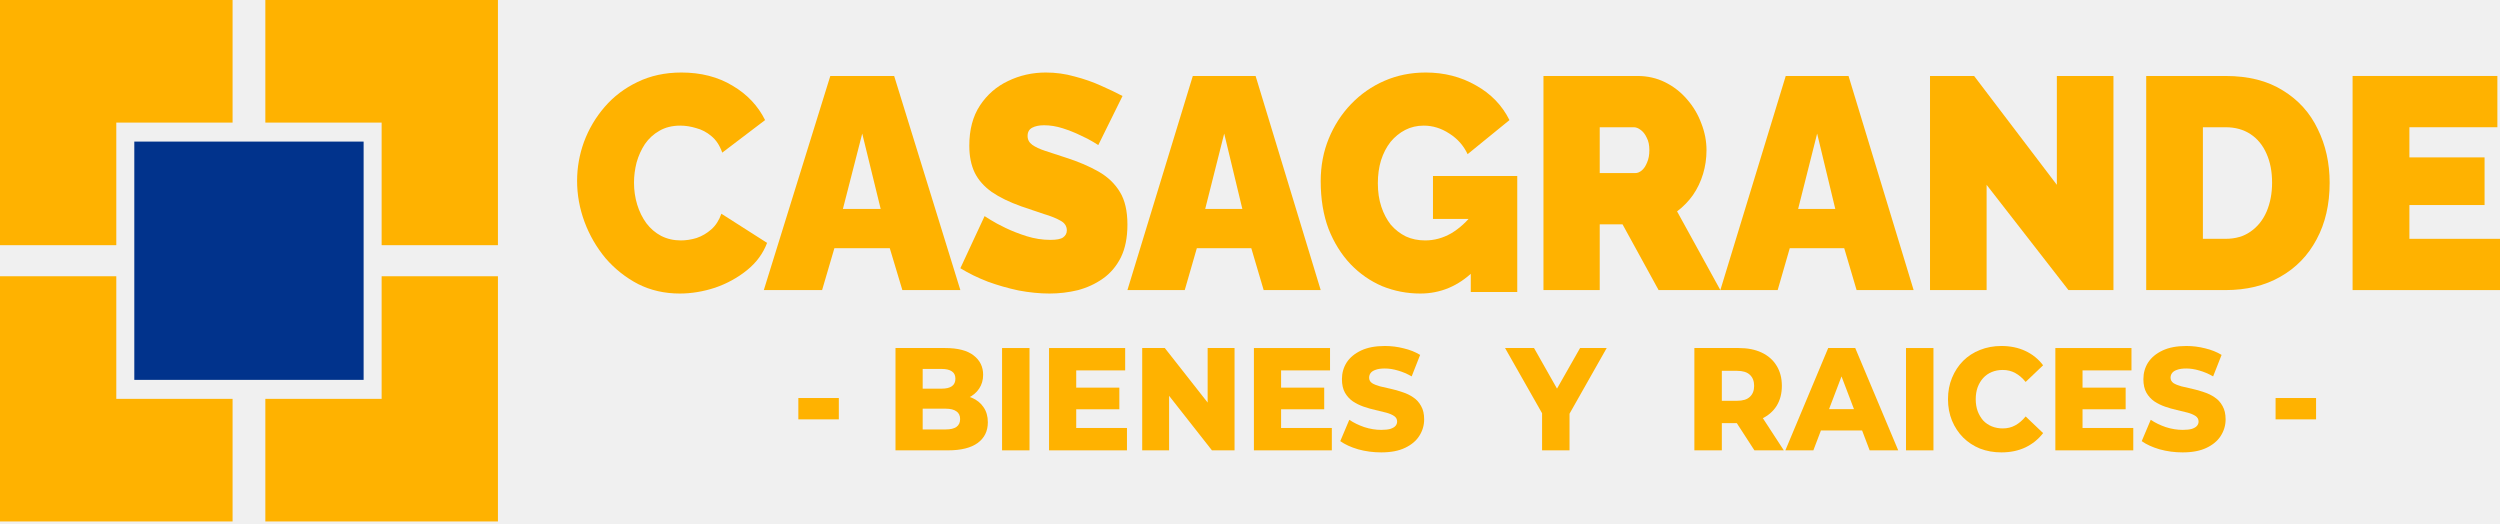
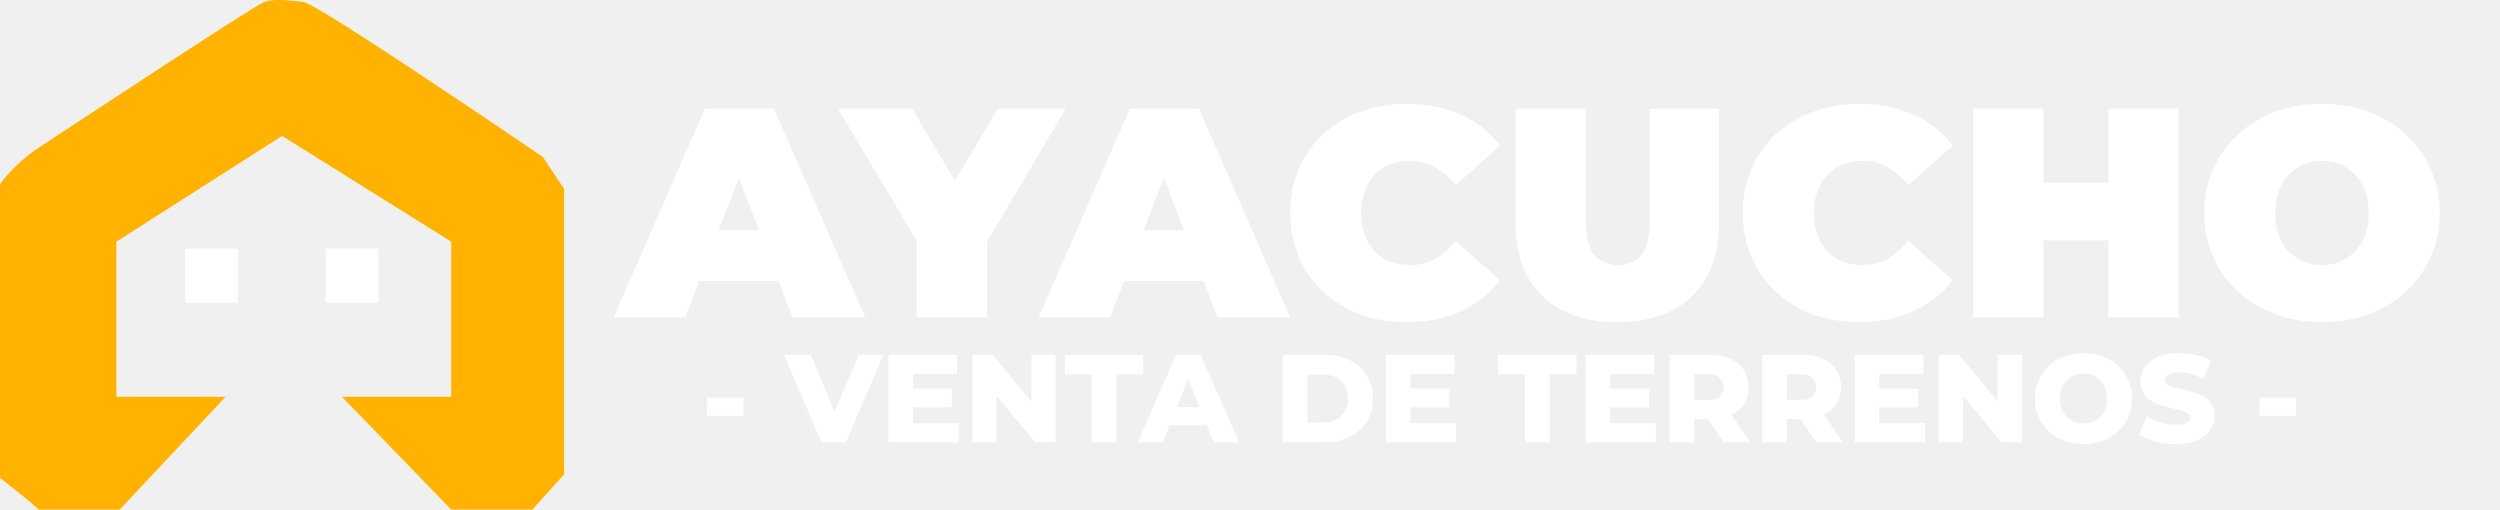
- <svg xmlns="http://www.w3.org/2000/svg" width="754" height="158" viewBox="0 0 754 158" fill="none">
-   <path d="M754.001 72.027V87.489H709.541V22.914H753.21V38.376H726.675V47.471H749.344V61.841H726.675V72.027H754.001Z" fill="#FFB200" />
-   <path d="M647.295 87.489V22.914H671.232C678.13 22.914 683.888 24.369 688.506 27.28C693.182 30.13 696.689 34.01 699.027 38.921C701.424 43.772 702.622 49.168 702.622 55.111C702.622 61.659 701.307 67.358 698.677 72.209C696.105 77.06 692.451 80.819 687.716 83.487C683.04 86.155 677.545 87.489 671.232 87.489H647.295ZM685.261 55.111C685.261 51.776 684.706 48.865 683.595 46.379C682.485 43.833 680.877 41.862 678.773 40.468C676.668 39.073 674.155 38.376 671.232 38.376H664.393V72.027H671.232C674.213 72.027 676.727 71.3 678.773 69.844C680.877 68.389 682.485 66.388 683.595 63.842C684.706 61.234 685.261 58.324 685.261 55.111Z" fill="#FFB200" />
-   <path d="M599.161 55.747V87.489H582.09V22.914H595.396L620.346 55.747V22.914H637.417V87.489H623.848L599.161 55.747Z" fill="#FFB200" />
-   <path d="M538.579 22.914H557.518L577.151 87.489H559.95L556.215 74.847H539.796L536.147 87.489H518.859L538.579 22.914ZM553.522 63.023L548.049 40.286L542.315 63.023H553.522Z" fill="#FFB200" />
-   <path d="M465.508 87.489V22.914H493.881C496.898 22.914 499.683 23.551 502.236 24.824C504.789 26.097 506.994 27.825 508.851 30.008C510.707 32.13 512.129 34.525 513.115 37.193C514.16 39.861 514.682 42.559 514.682 45.288C514.682 47.774 514.334 50.169 513.637 52.473C512.941 54.777 511.926 56.899 510.591 58.839C509.257 60.719 507.661 62.356 505.804 63.751L518.859 87.489H500.234L489.355 67.662H482.479V87.489H465.508ZM482.479 52.2H493.185C493.881 52.2 494.548 51.927 495.186 51.382C495.824 50.836 496.347 50.048 496.753 49.017C497.217 47.986 497.449 46.743 497.449 45.288C497.449 43.772 497.188 42.529 496.666 41.559C496.202 40.528 495.592 39.74 494.838 39.194C494.142 38.648 493.446 38.376 492.749 38.376H482.479V52.2Z" fill="#FFB200" />
-   <path d="M428.356 88.53C424.351 88.53 420.521 87.789 416.865 86.308C413.267 84.765 410.076 82.543 407.29 79.642C404.505 76.68 402.299 73.131 400.675 68.995C399.108 64.798 398.324 60.015 398.324 54.645C398.324 50.017 399.137 45.727 400.762 41.777C402.386 37.827 404.621 34.37 407.464 31.408C410.366 28.384 413.732 26.038 417.562 24.372C421.392 22.705 425.541 21.872 430.01 21.872C435.581 21.872 440.629 23.168 445.156 25.76C449.682 28.291 453.048 31.778 455.253 36.222L442.631 46.498C441.413 43.906 439.585 41.839 437.148 40.295C434.71 38.691 432.128 37.888 429.4 37.888C427.369 37.888 425.512 38.321 423.829 39.185C422.146 40.049 420.666 41.252 419.39 42.795C418.171 44.338 417.214 46.19 416.517 48.35C415.879 50.449 415.56 52.763 415.56 55.294C415.56 57.886 415.908 60.231 416.604 62.33C417.301 64.428 418.258 66.249 419.477 67.792C420.754 69.273 422.262 70.446 424.003 71.31C425.744 72.112 427.688 72.513 429.835 72.513C432.563 72.513 435.174 71.804 437.67 70.384C440.165 68.903 442.428 66.835 444.46 64.181V81.772C439.817 86.277 434.449 88.53 428.356 88.53ZM443.589 66.033H432.186V53.072H457.604V88.067H443.589V66.033Z" fill="#FFB200" />
-   <path d="M359.751 22.914H378.69L398.323 87.489H381.122L377.386 74.847H360.968L357.319 87.489H340.031L359.751 22.914ZM374.693 63.023L369.22 40.286L363.487 63.023H374.693Z" fill="#FFB200" />
-   <path d="M331.243 43.754C331.243 43.754 330.749 43.448 329.763 42.835C328.777 42.222 327.471 41.548 325.847 40.812C324.223 40.015 322.453 39.31 320.538 38.697C318.624 38.084 316.738 37.778 314.882 37.778C313.431 37.778 312.242 38.023 311.314 38.514C310.386 39.004 309.921 39.831 309.921 40.996C309.921 42.099 310.386 42.988 311.314 43.662C312.242 44.337 313.547 44.949 315.23 45.501C316.97 46.053 319.03 46.727 321.409 47.524C325.238 48.75 328.545 50.16 331.33 51.753C334.114 53.347 336.261 55.4 337.769 57.913C339.278 60.365 340.032 63.644 340.032 67.751C340.032 71.674 339.365 74.984 338.031 77.681C336.696 80.316 334.898 82.431 332.635 84.025C330.372 85.618 327.849 86.783 325.064 87.519C322.279 88.193 319.436 88.53 316.535 88.53C313.576 88.53 310.473 88.223 307.224 87.61C304.033 86.936 300.929 86.047 297.912 84.944C294.895 83.779 292.139 82.431 289.645 80.899L296.955 65.177C296.955 65.177 297.535 65.544 298.695 66.28C299.855 67.016 301.393 67.843 303.307 68.762C305.222 69.682 307.34 70.509 309.66 71.245C312.039 71.98 314.418 72.348 316.796 72.348C318.653 72.348 319.929 72.103 320.625 71.612C321.38 71.061 321.757 70.356 321.757 69.498C321.757 68.211 321.119 67.23 319.842 66.556C318.566 65.82 316.883 65.146 314.795 64.533C312.764 63.859 310.502 63.093 308.007 62.234C304.41 60.947 301.451 59.507 299.13 57.913C296.81 56.258 295.098 54.328 293.996 52.121C292.893 49.853 292.342 47.125 292.342 43.938C292.342 39.096 293.416 35.05 295.562 31.802C297.709 28.553 300.523 26.101 304.004 24.446C307.543 22.73 311.343 21.872 315.404 21.872C318.421 21.872 321.322 22.27 324.106 23.067C326.949 23.803 329.589 24.722 332.026 25.826C334.521 26.929 336.696 27.971 338.553 28.952L331.243 43.754Z" fill="#FFB200" />
-   <path d="M250.42 22.914H269.679L289.645 87.489H272.152L268.354 74.847H251.656L247.946 87.489H230.365L250.42 22.914ZM265.615 63.023L260.049 40.286L254.218 63.023H265.615Z" fill="#FFB200" />
-   <path d="M174.051 54.553C174.051 50.541 174.744 46.622 176.131 42.795C177.576 38.907 179.657 35.389 182.373 32.241C185.09 29.093 188.384 26.594 192.256 24.742C196.186 22.829 200.607 21.872 205.52 21.872C211.415 21.872 216.559 23.199 220.951 25.853C225.344 28.445 228.609 31.902 230.747 36.222L217.83 46.035C217.079 43.875 215.981 42.209 214.536 41.036C213.149 39.864 211.617 39.061 209.941 38.629C208.323 38.135 206.734 37.889 205.173 37.889C202.746 37.889 200.636 38.413 198.845 39.462C197.111 40.45 195.666 41.777 194.51 43.443C193.412 45.11 192.574 46.961 191.996 48.998C191.476 51.035 191.216 53.072 191.216 55.108C191.216 57.392 191.534 59.583 192.169 61.682C192.805 63.78 193.73 65.662 194.944 67.329C196.157 68.934 197.631 70.199 199.365 71.125C201.157 72.05 203.15 72.513 205.347 72.513C206.907 72.513 208.496 72.267 210.115 71.773C211.733 71.217 213.207 70.353 214.536 69.181C215.865 68.008 216.877 66.434 217.57 64.459L231.354 73.254C230.141 76.463 228.118 79.21 225.286 81.494C222.454 83.777 219.246 85.536 215.663 86.771C212.08 87.944 208.525 88.53 205 88.53C200.434 88.53 196.244 87.573 192.43 85.66C188.673 83.685 185.407 81.093 182.633 77.883C179.917 74.612 177.807 70.971 176.305 66.959C174.802 62.885 174.051 58.75 174.051 54.553Z" fill="#FFB200" />
-   <path d="M70.147 36.974H35.074V73.948H0V0H70.147V36.974Z" fill="#FFB200" />
-   <path d="M70.147 120.295H35.074V83.321H0V157.27H70.147V120.295Z" fill="#FFB200" />
-   <path d="M80.028 36.974H115.102V73.948H150.176V0H80.028V36.974Z" fill="#FFB200" />
-   <path d="M80.028 120.295H115.102V83.321H150.176V157.27H80.028V120.295Z" fill="#FFB200" />
-   <path d="M40.508 42.703H109.667V114.569H40.508V42.703Z" fill="#01338C" />
-   <path d="M686.316 126.478V120.042H698.527V126.478H686.316Z" fill="#FFB200" />
-   <path d="M658.279 136.441C655.882 136.441 653.568 136.133 651.338 135.516C649.135 134.869 647.337 134.046 645.943 133.047L648.661 126.611C649.972 127.492 651.477 128.227 653.178 128.815C654.906 129.373 656.621 129.652 658.321 129.652C659.464 129.652 660.384 129.55 661.081 129.344C661.778 129.109 662.28 128.815 662.587 128.462C662.921 128.08 663.088 127.639 663.088 127.14C663.088 126.434 662.782 125.876 662.168 125.465C661.555 125.053 660.761 124.715 659.785 124.451C658.809 124.186 657.722 123.922 656.523 123.657C655.352 123.393 654.167 123.055 652.969 122.643C651.798 122.232 650.724 121.703 649.749 121.056C648.773 120.38 647.978 119.513 647.365 118.455C646.752 117.368 646.445 116.001 646.445 114.356C646.445 112.504 646.919 110.829 647.867 109.33C648.843 107.831 650.292 106.626 652.216 105.715C654.14 104.804 656.537 104.349 659.409 104.349C661.332 104.349 663.214 104.584 665.054 105.054C666.922 105.495 668.58 106.156 670.03 107.038L667.479 113.518C666.085 112.724 664.705 112.137 663.339 111.755C661.973 111.343 660.649 111.137 659.367 111.137C658.224 111.137 657.304 111.27 656.607 111.534C655.91 111.769 655.408 112.093 655.101 112.504C654.795 112.915 654.641 113.386 654.641 113.915C654.641 114.591 654.934 115.134 655.52 115.546C656.133 115.928 656.927 116.251 657.903 116.516C658.907 116.751 659.994 117.001 661.165 117.265C662.364 117.53 663.548 117.867 664.719 118.279C665.918 118.661 667.005 119.19 667.981 119.866C668.957 120.512 669.737 121.379 670.323 122.467C670.936 123.525 671.243 124.862 671.243 126.478C671.243 128.271 670.755 129.932 669.779 131.46C668.831 132.959 667.396 134.164 665.472 135.075C663.576 135.986 661.179 136.441 658.279 136.441Z" fill="#FFB200" />
-   <path d="M627.505 116.912H641.096V123.437H627.505V116.912ZM628.091 129.079H643.396V135.824H619.895V104.966H642.852V111.711H628.091V129.079Z" fill="#FFB200" />
-   <path d="M603.615 136.441C601.301 136.441 599.155 136.059 597.175 135.295C595.224 134.502 593.523 133.385 592.074 131.945C590.652 130.505 589.537 128.815 588.728 126.875C587.92 124.906 587.516 122.746 587.516 120.395C587.516 118.044 587.92 115.898 588.728 113.959C589.537 111.99 590.652 110.285 592.074 108.845C593.523 107.405 595.224 106.303 597.175 105.539C599.155 104.745 601.301 104.349 603.615 104.349C606.319 104.349 608.731 104.848 610.85 105.847C612.996 106.847 614.781 108.287 616.202 110.168L610.933 115.193C609.985 114.018 608.94 113.121 607.797 112.504C606.682 111.887 605.427 111.578 604.033 111.578C602.835 111.578 601.734 111.784 600.73 112.195C599.726 112.607 598.862 113.209 598.137 114.003C597.44 114.767 596.883 115.693 596.465 116.78C596.074 117.867 595.879 119.072 595.879 120.395C595.879 121.717 596.074 122.922 596.465 124.01C596.883 125.097 597.44 126.038 598.137 126.831C598.862 127.595 599.726 128.183 600.73 128.594C601.734 129.006 602.835 129.212 604.033 129.212C605.427 129.212 606.682 128.903 607.797 128.286C608.94 127.669 609.985 126.772 610.933 125.597L616.202 130.622C614.781 132.474 612.996 133.914 610.85 134.942C608.731 135.942 606.319 136.441 603.615 136.441Z" fill="#FFB200" />
-   <path d="M574.852 135.824V104.966H583.131V135.824H574.852Z" fill="#FFB200" />
-   <path d="M538.465 135.824L551.386 104.966H559.541L572.504 135.824H563.89L553.77 109.242H557.032L546.912 135.824H538.465ZM545.532 129.829L547.665 123.393H561.966L564.099 129.829H545.532Z" fill="#FFB200" />
-   <path d="M511.023 135.824V104.966H524.405C527.081 104.966 529.381 105.421 531.305 106.332C533.256 107.243 534.762 108.566 535.821 110.3C536.88 112.004 537.41 114.032 537.41 116.383C537.41 118.705 536.88 120.718 535.821 122.423C534.762 124.098 533.256 125.391 531.305 126.302C529.381 127.184 527.081 127.625 524.405 127.625H515.623L519.303 123.966V135.824H511.023ZM529.13 135.824L521.854 124.583H530.678L537.996 135.824H529.13ZM519.303 124.891L515.623 120.88H523.903C525.632 120.88 526.914 120.483 527.75 119.69C528.615 118.896 529.047 117.794 529.047 116.383C529.047 114.943 528.615 113.827 527.75 113.033C526.914 112.24 525.632 111.843 523.903 111.843H515.623L519.303 107.831V124.891Z" fill="#FFB200" />
-   <path d="M465.091 135.824V122.775L467.015 128.021L453.926 104.966H462.666L472.116 121.673H467.056L476.549 104.966H484.578L471.531 128.021L473.371 122.775V135.824H465.091Z" fill="#FFB200" />
-   <path d="M416.563 136.441C414.165 136.441 411.851 136.133 409.621 135.516C407.419 134.869 405.62 134.046 404.227 133.047L406.945 126.611C408.255 127.492 409.76 128.227 411.461 128.815C413.189 129.373 414.904 129.652 416.605 129.652C417.748 129.652 418.667 129.55 419.364 129.344C420.061 129.109 420.563 128.815 420.87 128.462C421.204 128.08 421.372 127.639 421.372 127.14C421.372 126.434 421.065 125.876 420.452 125.465C419.838 125.053 419.044 124.715 418.068 124.451C417.092 124.186 416.005 123.922 414.806 123.657C413.635 123.393 412.451 123.055 411.252 122.643C410.081 122.232 409.008 121.703 408.032 121.056C407.056 120.38 406.262 119.513 405.648 118.455C405.035 117.368 404.728 116.001 404.728 114.356C404.728 112.504 405.202 110.829 406.15 109.33C407.126 107.831 408.576 106.626 410.499 105.715C412.423 104.804 414.82 104.349 417.692 104.349C419.615 104.349 421.497 104.584 423.337 105.054C425.205 105.495 426.864 106.156 428.313 107.038L425.762 113.518C424.369 112.724 422.989 112.137 421.623 111.755C420.257 111.343 418.932 111.137 417.65 111.137C416.507 111.137 415.587 111.27 414.89 111.534C414.193 111.769 413.691 112.093 413.385 112.504C413.078 112.915 412.925 113.386 412.925 113.915C412.925 114.591 413.217 115.134 413.803 115.546C414.416 115.928 415.211 116.251 416.186 116.516C417.19 116.751 418.277 117.001 419.448 117.265C420.647 117.53 421.832 117.867 423.003 118.279C424.201 118.661 425.289 119.19 426.264 119.866C427.24 120.512 428.021 121.379 428.606 122.467C429.219 123.525 429.526 124.862 429.526 126.478C429.526 128.271 429.038 129.932 428.062 131.46C427.115 132.959 425.679 134.164 423.755 135.075C421.86 135.986 419.462 136.441 416.563 136.441Z" fill="#FFB200" />
-   <path d="M385.79 116.912H399.381V123.437H385.79V116.912ZM386.376 129.079H401.681V135.824H378.18V104.966H401.137V111.711H386.376V129.079Z" fill="#FFB200" />
-   <path d="M344.488 135.824V104.966H351.305L367.446 125.509H364.226V104.966H372.339V135.824H365.522L349.381 115.281H352.601V135.824H344.488Z" fill="#FFB200" />
-   <path d="M324.003 116.912H337.594V123.437H324.003V116.912ZM324.589 129.079H339.894V135.824H316.393V104.966H339.35V111.711H324.589V129.079Z" fill="#FFB200" />
-   <path d="M302.223 135.824V104.966H310.502V135.824H302.223Z" fill="#FFB200" />
-   <path d="M270.084 135.824V104.966H285.055C288.902 104.966 291.773 105.715 293.669 107.214C295.565 108.684 296.513 110.623 296.513 113.033C296.513 114.62 296.108 116.016 295.3 117.221C294.519 118.397 293.404 119.337 291.954 120.042C290.533 120.718 288.832 121.056 286.853 121.056L287.689 118.94C289.752 118.94 291.55 119.278 293.084 119.954C294.617 120.601 295.802 121.556 296.638 122.82C297.502 124.054 297.934 125.567 297.934 127.36C297.934 130.035 296.903 132.121 294.84 133.62C292.805 135.089 289.822 135.824 285.891 135.824H270.084ZM278.28 129.52H285.222C286.644 129.52 287.717 129.27 288.442 128.771C289.195 128.242 289.571 127.448 289.571 126.39C289.571 125.332 289.195 124.553 288.442 124.054C287.717 123.525 286.644 123.26 285.222 123.26H277.695V117.221H283.967C285.361 117.221 286.407 116.971 287.104 116.472C287.801 115.972 288.149 115.223 288.149 114.223C288.149 113.224 287.801 112.489 287.104 112.019C286.407 111.52 285.361 111.27 283.967 111.27H278.28V129.52Z" fill="#FFB200" />
-   <path d="M240.781 126.478V120.042H252.992V126.478H240.781Z" fill="#FFB200" />
+ <svg xmlns="http://www.w3.org/2000/svg" width="260" height="53" viewBox="0 0 260 53" fill="none">
+   <path d="M12.442 53L23.466 41.267H12.1V25.135L29.332 14.135L46.931 25.135V41.267H35.565L46.931 53H55.364L58.664 49.334V19.635L56.464 16.335C56.464 16.335 33.061 0.354 31.532 0.202C30.003 0.051 28.599 -0.165 27.499 0.202C26.399 0.57 3.667 15.602 3.667 15.602C1.986 16.732 0 18.901 0 19.268V49.7C0 49.7 3.3 52.267 4.033 53H12.442Z" fill="#FFB200" />
+   <path d="M33.879 31.491V25.867H39.362V31.491H33.879Z" fill="white" />
+   <path d="M19.258 31.491V25.867H24.741V31.491H19.258Z" fill="white" />
+   <path d="M63.82 33L73.306 11.3H80.498L89.984 33H82.42L75.414 14.772H78.266L71.26 33H63.82ZM69.462 29.218L71.322 23.948H81.304L83.164 29.218H69.462ZM95.339 33V23.483L97.013 27.854L87.155 11.3H94.874L101.539 22.615H97.044L103.771 11.3H110.839L101.043 27.854L102.655 23.483V33H95.339ZM108.019 33L117.505 11.3H124.697L134.183 33H126.619L119.613 14.772H122.465L115.459 33H108.019ZM113.661 29.218L115.521 23.948H125.503L127.363 29.218H113.661ZM146.27 33.496C144.534 33.496 142.922 33.227 141.434 32.69C139.967 32.132 138.686 31.347 137.59 30.334C136.516 29.321 135.679 28.123 135.079 26.738C134.48 25.353 134.18 23.824 134.18 22.15C134.18 20.476 134.48 18.947 135.079 17.562C135.679 16.177 136.516 14.979 137.59 13.966C138.686 12.953 139.967 12.178 141.434 11.641C142.922 11.083 144.534 10.804 146.27 10.804C148.399 10.804 150.28 11.176 151.912 11.92C153.566 12.664 154.93 13.739 156.004 15.144L151.385 19.267C150.745 18.461 150.032 17.841 149.246 17.407C148.482 16.952 147.614 16.725 146.642 16.725C145.878 16.725 145.185 16.849 144.565 17.097C143.945 17.345 143.408 17.707 142.953 18.182C142.519 18.657 142.178 19.236 141.93 19.918C141.682 20.579 141.558 21.323 141.558 22.15C141.558 22.977 141.682 23.731 141.93 24.413C142.178 25.074 142.519 25.643 142.953 26.118C143.408 26.593 143.945 26.955 144.565 27.203C145.185 27.451 145.878 27.575 146.642 27.575C147.614 27.575 148.482 27.358 149.246 26.924C150.032 26.469 150.745 25.839 151.385 25.033L156.004 29.156C154.93 30.541 153.566 31.615 151.912 32.38C150.28 33.124 148.399 33.496 146.27 33.496ZM168.199 33.496C164.872 33.496 162.278 32.597 160.418 30.799C158.558 29.001 157.628 26.48 157.628 23.235V11.3H164.944V23.018C164.944 24.671 165.244 25.849 165.843 26.552C166.442 27.234 167.248 27.575 168.261 27.575C169.294 27.575 170.1 27.234 170.679 26.552C171.278 25.849 171.578 24.671 171.578 23.018V11.3H178.77V23.235C178.77 26.48 177.84 29.001 175.98 30.799C174.12 32.597 171.526 33.496 168.199 33.496ZM193.345 33.496C191.609 33.496 189.997 33.227 188.509 32.69C187.042 32.132 185.761 31.347 184.665 30.334C183.591 29.321 182.754 28.123 182.154 26.738C181.555 25.353 181.255 23.824 181.255 22.15C181.255 20.476 181.555 18.947 182.154 17.562C182.754 16.177 183.591 14.979 184.665 13.966C185.761 12.953 187.042 12.178 188.509 11.641C189.997 11.083 191.609 10.804 193.345 10.804C195.474 10.804 197.355 11.176 198.987 11.92C200.641 12.664 202.005 13.739 203.079 15.144L198.46 19.267C197.82 18.461 197.107 17.841 196.321 17.407C195.557 16.952 194.689 16.725 193.717 16.725C192.953 16.725 192.26 16.849 191.64 17.097C191.02 17.345 190.483 17.707 190.028 18.182C189.594 18.657 189.253 19.236 189.005 19.918C188.757 20.579 188.633 21.323 188.633 22.15C188.633 22.977 188.757 23.731 189.005 24.413C189.253 25.074 189.594 25.643 190.028 26.118C190.483 26.593 191.02 26.955 191.64 27.203C192.26 27.451 192.953 27.575 193.717 27.575C194.689 27.575 195.557 27.358 196.321 26.924C197.107 26.469 197.82 25.839 198.46 25.033L203.079 29.156C202.005 30.541 200.641 31.615 198.987 32.38C197.355 33.124 195.474 33.496 193.345 33.496ZM219.266 11.3H226.582V33H219.266V11.3ZM212.508 33H205.192V11.3H212.508V33ZM219.762 25.002H212.012V18.988H219.762V25.002ZM241.484 33.496C239.727 33.496 238.095 33.217 236.586 32.659C235.098 32.101 233.806 31.316 232.711 30.303C231.616 29.27 230.758 28.061 230.138 26.676C229.539 25.291 229.239 23.783 229.239 22.15C229.239 20.497 229.539 18.988 230.138 17.624C230.758 16.239 231.616 15.041 232.711 14.028C233.806 12.995 235.098 12.199 236.586 11.641C238.095 11.083 239.727 10.804 241.484 10.804C243.261 10.804 244.894 11.083 246.382 11.641C247.87 12.199 249.162 12.995 250.257 14.028C251.352 15.041 252.2 16.239 252.799 17.624C253.419 18.988 253.729 20.497 253.729 22.15C253.729 23.783 253.419 25.291 252.799 26.676C252.2 28.061 251.352 29.27 250.257 30.303C249.162 31.316 247.87 32.101 246.382 32.659C244.894 33.217 243.261 33.496 241.484 33.496ZM241.484 27.575C242.166 27.575 242.796 27.451 243.375 27.203C243.974 26.955 244.491 26.604 244.925 26.149C245.38 25.674 245.731 25.105 245.979 24.444C246.227 23.762 246.351 22.997 246.351 22.15C246.351 21.303 246.227 20.548 245.979 19.887C245.731 19.205 245.38 18.637 244.925 18.182C244.491 17.707 243.974 17.345 243.375 17.097C242.796 16.849 242.166 16.725 241.484 16.725C240.802 16.725 240.161 16.849 239.562 17.097C238.983 17.345 238.467 17.707 238.012 18.182C237.578 18.637 237.237 19.205 236.989 19.887C236.741 20.548 236.617 21.303 236.617 22.15C236.617 22.997 236.741 23.762 236.989 24.444C237.237 25.105 237.578 25.674 238.012 26.149C238.467 26.604 238.983 26.955 239.562 27.203C240.161 27.451 240.802 27.575 241.484 27.575Z" fill="white" />
+   <path d="M73.522 43.244V41.346H77.318V43.244H73.522ZM85.426 46L81.539 36.9H84.321L87.597 44.778H85.959L89.313 36.9H91.861L87.961 46H85.426ZM94.76 40.423H98.985V42.347H94.76V40.423ZM94.942 44.011H99.7V46H92.394V36.9H99.531V38.889H94.942V44.011ZM101.128 46V36.9H103.247L108.265 42.958H107.264V36.9H109.786V46H107.667L102.649 39.942H103.65V46H101.128ZM113.539 46V38.941H110.744V36.9H118.895V38.941H116.113V46H113.539ZM118.305 46L122.322 36.9H124.857L128.887 46H126.209L123.063 38.161H124.077L120.931 46H118.305ZM120.502 44.232L121.165 42.334H125.611L126.274 44.232H120.502ZM133.4 46V36.9H137.703C138.708 36.9 139.592 37.086 140.355 37.459C141.117 37.832 141.711 38.356 142.136 39.032C142.569 39.708 142.786 40.514 142.786 41.45C142.786 42.377 142.569 43.183 142.136 43.868C141.711 44.544 141.117 45.068 140.355 45.441C139.592 45.814 138.708 46 137.703 46H133.4ZM135.974 43.946H137.599C138.119 43.946 138.569 43.851 138.951 43.66C139.341 43.461 139.644 43.175 139.861 42.802C140.077 42.421 140.186 41.97 140.186 41.45C140.186 40.921 140.077 40.471 139.861 40.098C139.644 39.725 139.341 39.444 138.951 39.253C138.569 39.054 138.119 38.954 137.599 38.954H135.974V43.946ZM146.506 40.423H150.731V42.347H146.506V40.423ZM146.688 44.011H151.446V46H144.14V36.9H151.277V38.889H146.688V44.011ZM158.595 46V38.941H155.8V36.9H163.951V38.941H161.169V46H158.595ZM167.276 40.423H171.501V42.347H167.276V40.423ZM167.458 44.011H172.216V46H164.91V36.9H172.047V38.889H167.458V44.011ZM173.644 46V36.9H177.804C178.636 36.9 179.351 37.034 179.949 37.303C180.556 37.572 181.024 37.962 181.353 38.473C181.682 38.976 181.847 39.574 181.847 40.267C181.847 40.952 181.682 41.545 181.353 42.048C181.024 42.542 180.556 42.923 179.949 43.192C179.351 43.452 178.636 43.582 177.804 43.582H175.074L176.218 42.503V46H173.644ZM179.273 46L177.011 42.685H179.754L182.029 46H179.273ZM176.218 42.776L175.074 41.593H177.648C178.185 41.593 178.584 41.476 178.844 41.242C179.113 41.008 179.247 40.683 179.247 40.267C179.247 39.842 179.113 39.513 178.844 39.279C178.584 39.045 178.185 38.928 177.648 38.928H175.074L176.218 37.745V42.776ZM183.267 46V36.9H187.427C188.259 36.9 188.974 37.034 189.572 37.303C190.179 37.572 190.647 37.962 190.976 38.473C191.305 38.976 191.47 39.574 191.47 40.267C191.47 40.952 191.305 41.545 190.976 42.048C190.647 42.542 190.179 42.923 189.572 43.192C188.974 43.452 188.259 43.582 187.427 43.582H184.697L185.841 42.503V46H183.267ZM188.896 46L186.634 42.685H189.377L191.652 46H188.896ZM185.841 42.776L184.697 41.593H187.271C187.808 41.593 188.207 41.476 188.467 41.242C188.736 41.008 188.87 40.683 188.87 40.267C188.87 39.842 188.736 39.513 188.467 39.279C188.207 39.045 187.808 38.928 187.271 38.928H184.697L185.841 37.745V42.776ZM195.256 40.423H199.481V42.347H195.256V40.423ZM195.438 44.011H200.196V46H192.89V36.9H200.027V38.889H195.438V44.011ZM201.624 46V36.9H203.743L208.761 42.958H207.76V36.9H210.282V46H208.163L203.145 39.942H204.146V46H201.624ZM216.687 46.182C215.959 46.182 215.287 46.065 214.672 45.831C214.057 45.597 213.519 45.268 213.06 44.843C212.609 44.41 212.258 43.907 212.007 43.335C211.756 42.763 211.63 42.135 211.63 41.45C211.63 40.765 211.756 40.137 212.007 39.565C212.258 38.993 212.609 38.495 213.06 38.07C213.519 37.637 214.057 37.303 214.672 37.069C215.287 36.835 215.959 36.718 216.687 36.718C217.424 36.718 218.095 36.835 218.702 37.069C219.317 37.303 219.85 37.637 220.301 38.07C220.752 38.495 221.103 38.993 221.354 39.565C221.614 40.137 221.744 40.765 221.744 41.45C221.744 42.135 221.614 42.767 221.354 43.348C221.103 43.92 220.752 44.418 220.301 44.843C219.85 45.268 219.317 45.597 218.702 45.831C218.095 46.065 217.424 46.182 216.687 46.182ZM216.687 44.05C217.034 44.05 217.354 43.989 217.649 43.868C217.952 43.747 218.212 43.573 218.429 43.348C218.654 43.114 218.828 42.837 218.949 42.516C219.079 42.195 219.144 41.84 219.144 41.45C219.144 41.051 219.079 40.696 218.949 40.384C218.828 40.063 218.654 39.79 218.429 39.565C218.212 39.331 217.952 39.153 217.649 39.032C217.354 38.911 217.034 38.85 216.687 38.85C216.34 38.85 216.015 38.911 215.712 39.032C215.417 39.153 215.157 39.331 214.932 39.565C214.715 39.79 214.542 40.063 214.412 40.384C214.291 40.696 214.23 41.051 214.23 41.45C214.23 41.84 214.291 42.195 214.412 42.516C214.542 42.837 214.715 43.114 214.932 43.348C215.157 43.573 215.417 43.747 215.712 43.868C216.015 43.989 216.34 44.05 216.687 44.05ZM226.29 46.182C225.545 46.182 224.825 46.091 224.132 45.909C223.447 45.718 222.888 45.476 222.455 45.181L223.3 43.283C223.707 43.543 224.175 43.76 224.704 43.933C225.241 44.098 225.774 44.18 226.303 44.18C226.658 44.18 226.944 44.15 227.161 44.089C227.378 44.02 227.534 43.933 227.629 43.829C227.733 43.716 227.785 43.586 227.785 43.439C227.785 43.231 227.69 43.066 227.499 42.945C227.308 42.824 227.061 42.724 226.758 42.646C226.455 42.568 226.117 42.49 225.744 42.412C225.38 42.334 225.012 42.234 224.639 42.113C224.275 41.992 223.941 41.836 223.638 41.645C223.335 41.446 223.088 41.19 222.897 40.878C222.706 40.557 222.611 40.154 222.611 39.669C222.611 39.123 222.758 38.629 223.053 38.187C223.356 37.745 223.807 37.39 224.405 37.121C225.003 36.852 225.748 36.718 226.641 36.718C227.239 36.718 227.824 36.787 228.396 36.926C228.977 37.056 229.492 37.251 229.943 37.511L229.15 39.422C228.717 39.188 228.288 39.015 227.863 38.902C227.438 38.781 227.027 38.72 226.628 38.72C226.273 38.72 225.987 38.759 225.77 38.837C225.553 38.906 225.397 39.002 225.302 39.123C225.207 39.244 225.159 39.383 225.159 39.539C225.159 39.738 225.25 39.899 225.432 40.02C225.623 40.133 225.87 40.228 226.173 40.306C226.485 40.375 226.823 40.449 227.187 40.527C227.56 40.605 227.928 40.705 228.292 40.826C228.665 40.939 229.003 41.095 229.306 41.294C229.609 41.485 229.852 41.74 230.034 42.061C230.225 42.373 230.32 42.767 230.32 43.244C230.32 43.773 230.168 44.262 229.865 44.713C229.57 45.155 229.124 45.51 228.526 45.779C227.937 46.048 227.191 46.182 226.29 46.182ZM235.006 43.244V41.346H238.802V43.244H235.006Z" fill="white" />
</svg>
